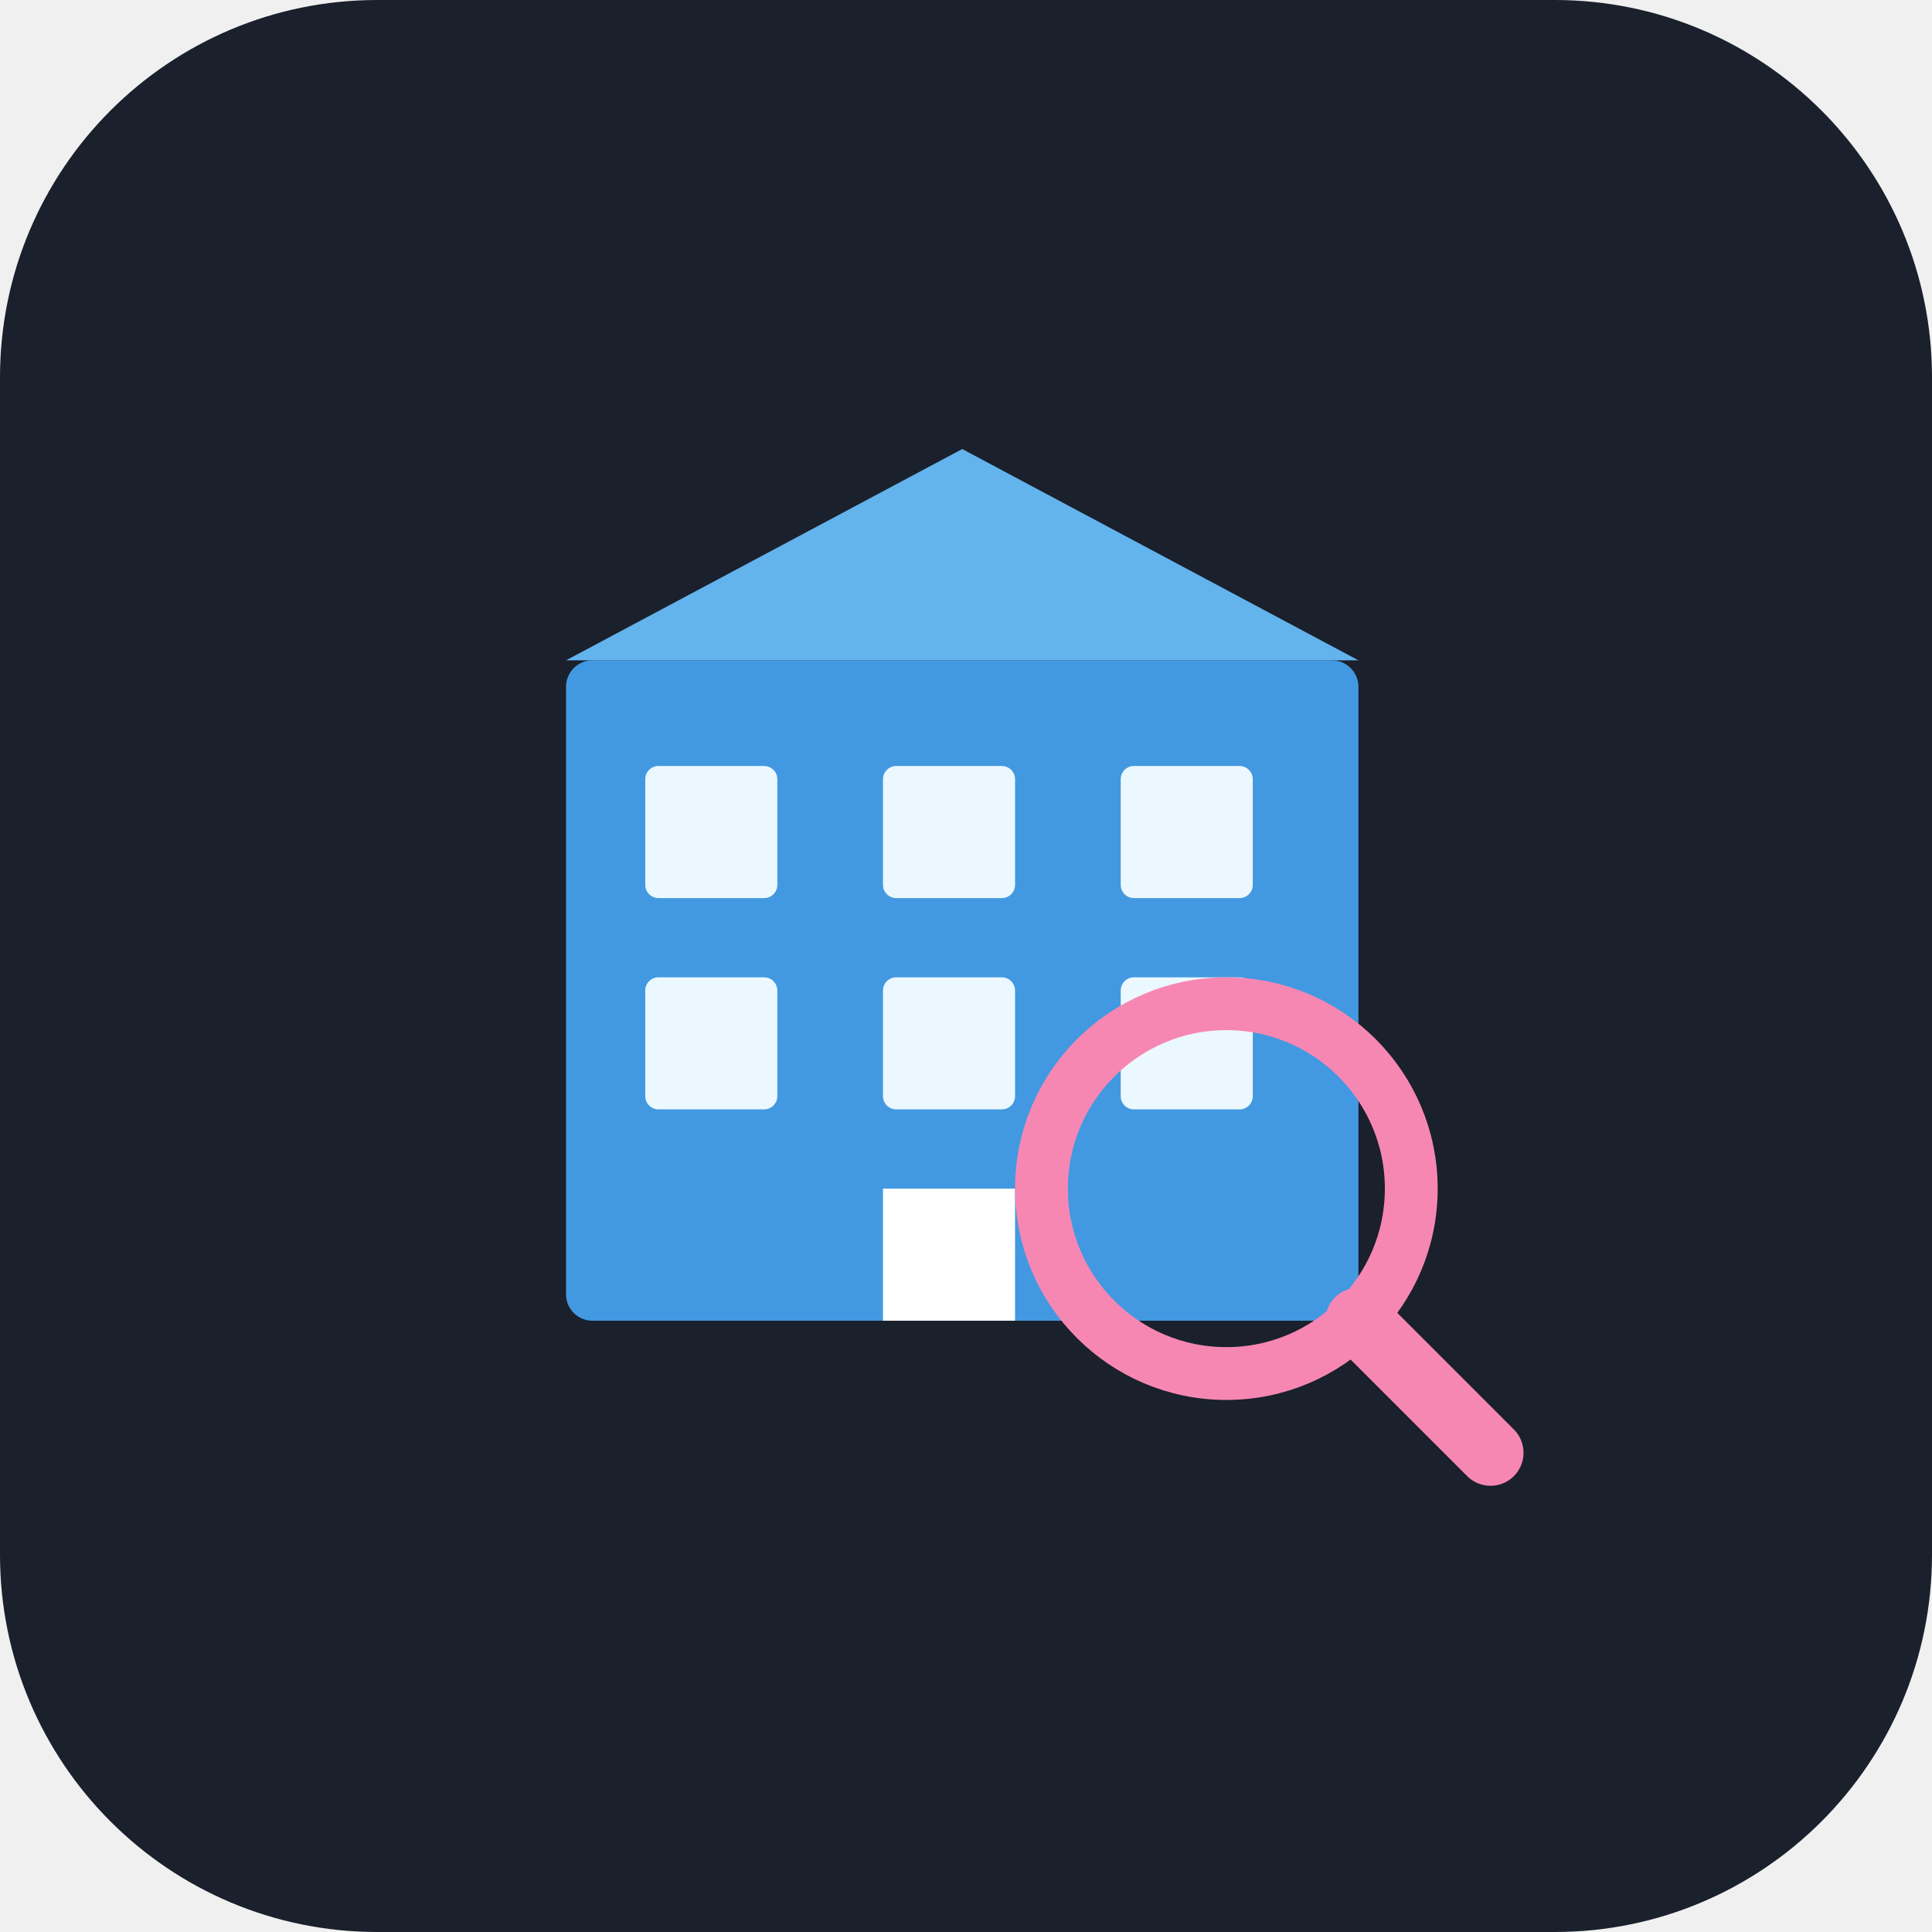
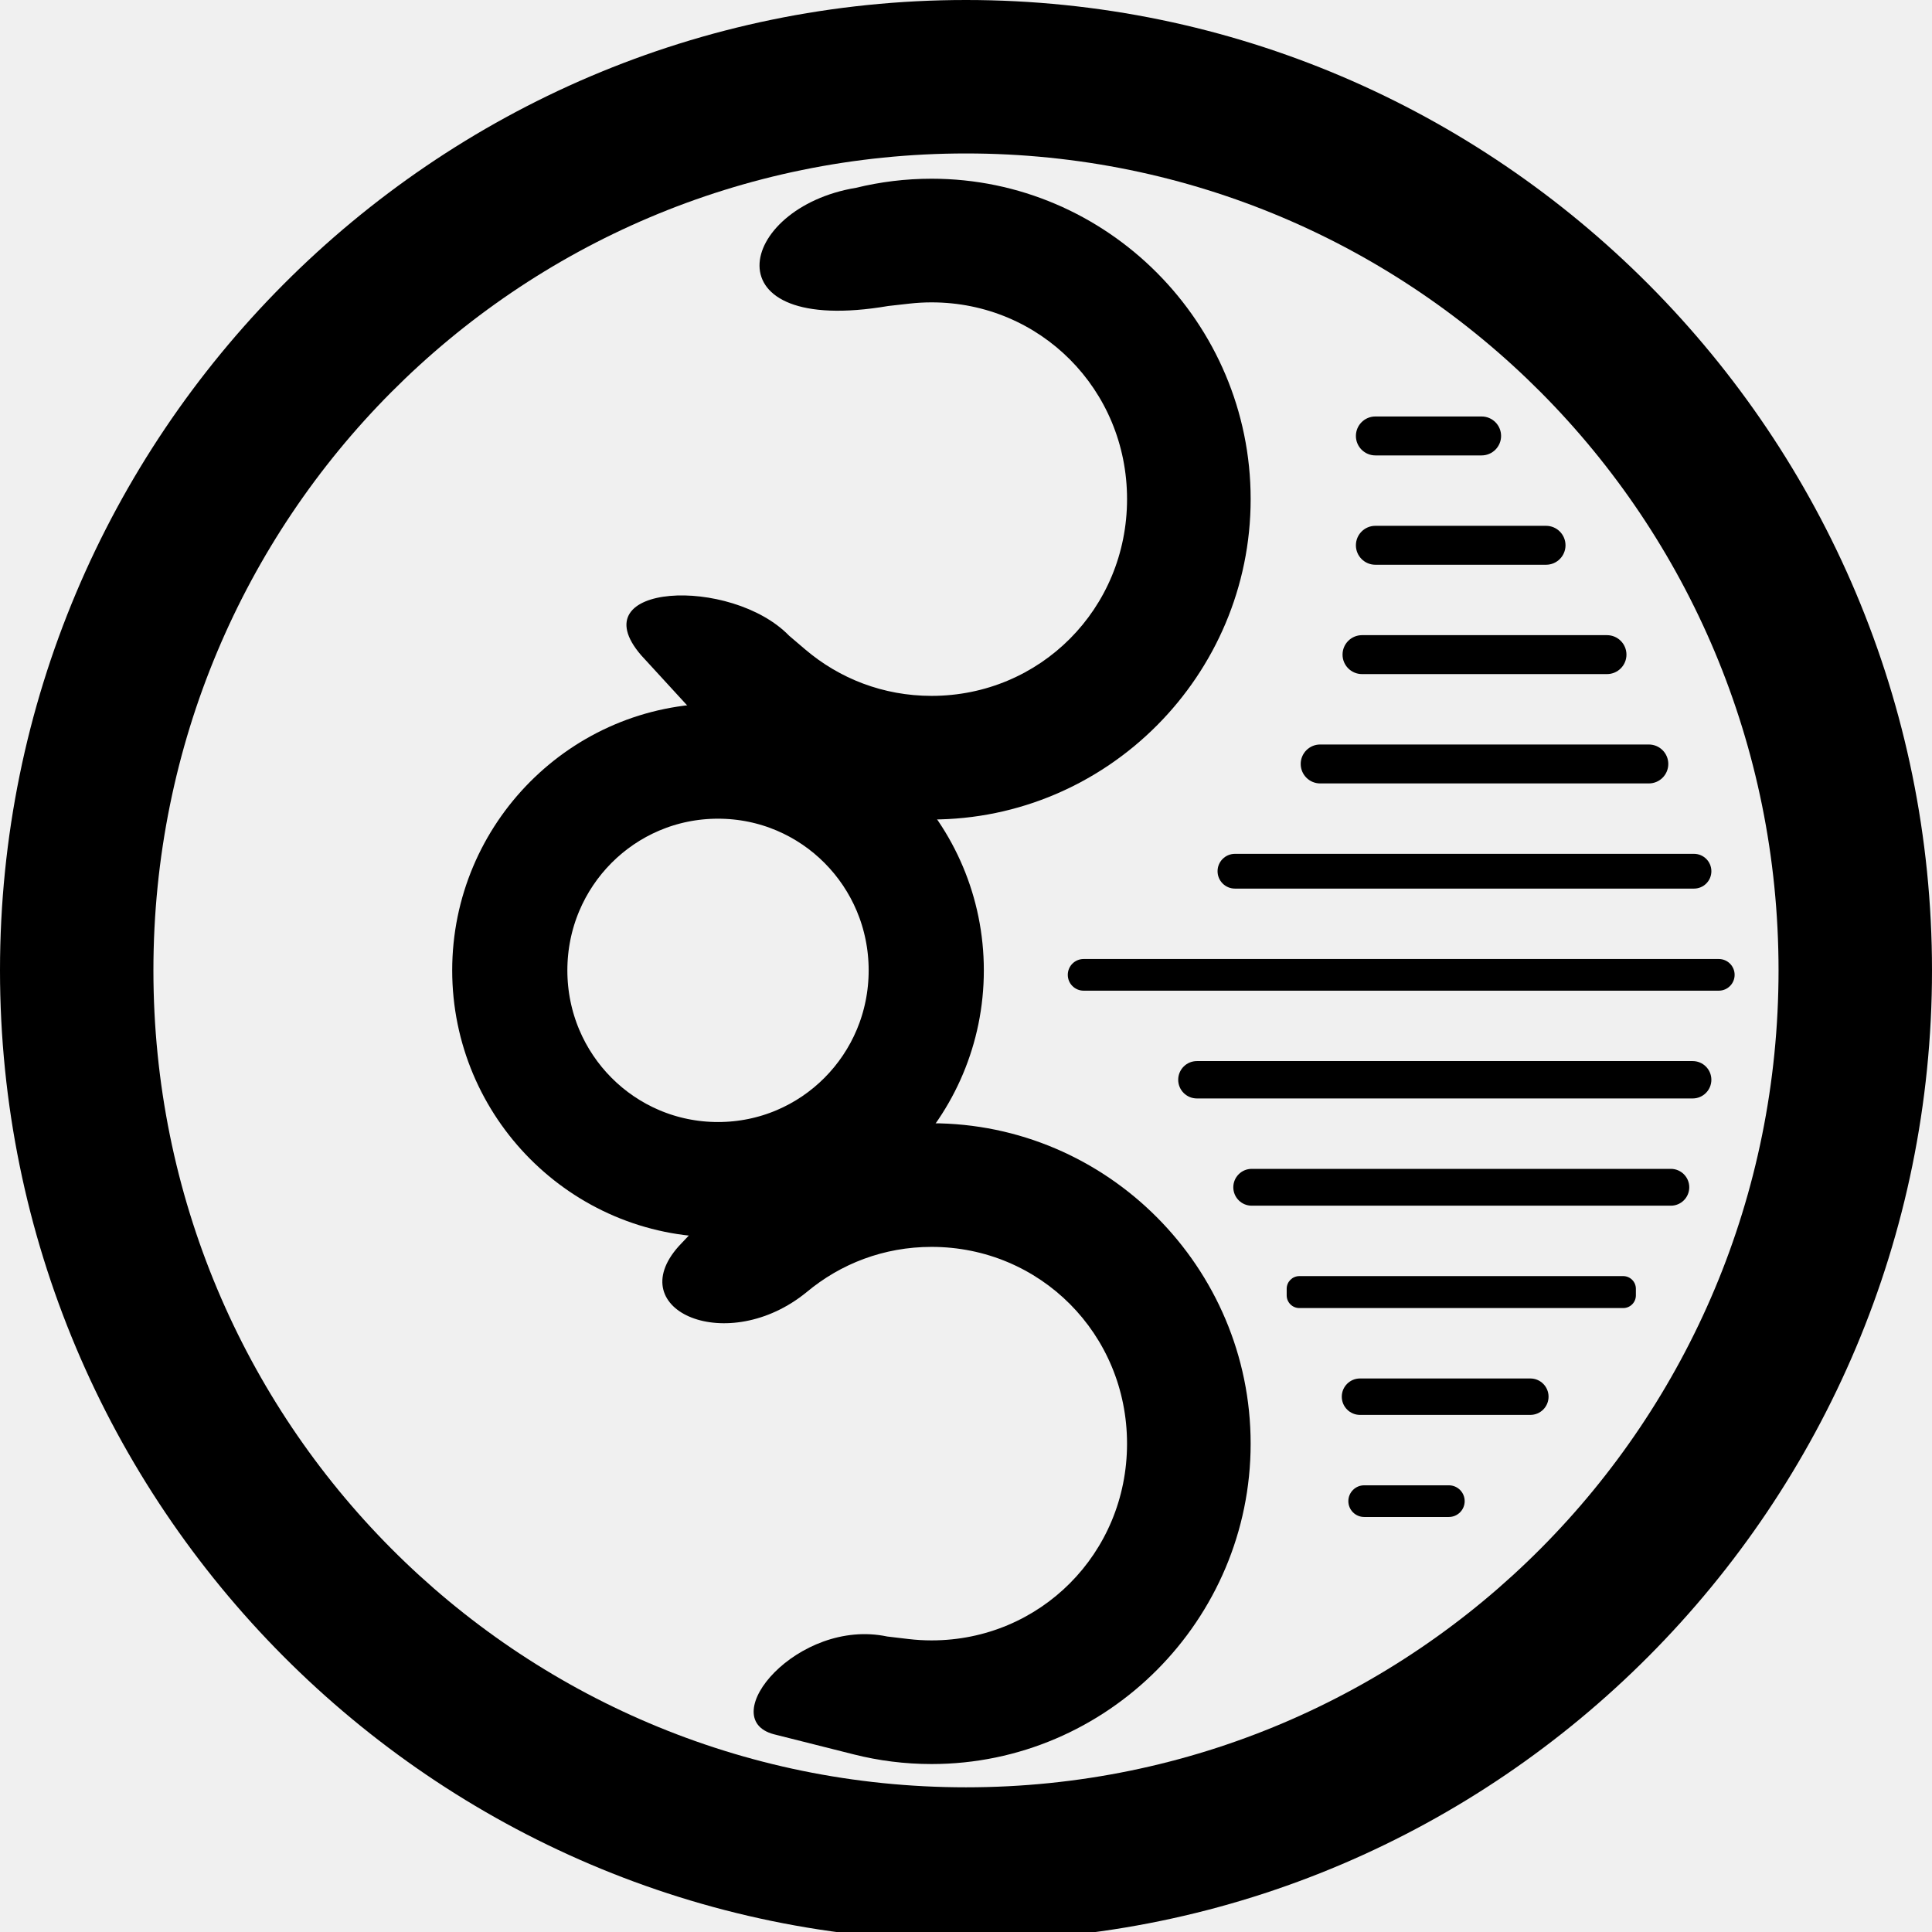
- <svg xmlns="http://www.w3.org/2000/svg" width="512" height="512" viewBox="0 0 512 512">
-   <rect width="512" height="512" fill="#1a202c" rx="100" ry="100" />
-   <g transform="translate(80, 70) scale(0.7)">
-     <rect x="100" y="150" width="300" height="250" fill="#4299e1" rx="10" ry="10" />
-     <rect x="130" y="190" width="50" height="50" fill="#ebf8ff" rx="5" ry="5" />
-     <rect x="220" y="190" width="50" height="50" fill="#ebf8ff" rx="5" ry="5" />
-     <rect x="310" y="190" width="50" height="50" fill="#ebf8ff" rx="5" ry="5" />
-     <rect x="130" y="270" width="50" height="50" fill="#ebf8ff" rx="5" ry="5" />
-     <rect x="220" y="270" width="50" height="50" fill="#ebf8ff" rx="5" ry="5" />
-     <rect x="310" y="270" width="50" height="50" fill="#ebf8ff" rx="5" ry="5" />
-     <rect x="220" y="350" width="50" height="50" fill="#fff" />
-     <polygon points="100,150 250,70 400,150" fill="#63b3ed" />
-     <circle cx="350" cy="350" r="70" fill="none" stroke="#f687b3" stroke-width="20" />
-     <line x1="400" y1="400" x2="450" y2="450" stroke="#f687b3" stroke-width="25" stroke-linecap="round" />
+ <svg xmlns="http://www.w3.org/2000/svg" width="512" height="512" viewBox="0 0 512 512" version="1.1" id="svg2389">
+   <defs id="defs2393" />
+   <path style="color:#000000;fill:#000000;stroke:#000000;stroke-width:21;stroke-linecap:round;stroke-dasharray:none;stroke-opacity:1;paint-order:markers stroke fill" d="m 190.282,196.94 c -33.063,2e-5 -59.945,27.028 -59.945,60.215 0,33.187 26.882,60.215 59.945,60.215 33.063,0 59.945,-27.028 59.945,-60.215 0,-33.187 -26.882,-60.215 -59.945,-60.215 z m 0,9.522 c 27.892,0 50.422,22.626 50.422,50.693 0,28.066 -22.531,50.695 -50.422,50.695 -27.892,0 -50.425,-22.629 -50.425,-50.695 0,-28.066 22.533,-50.693 50.425,-50.693 z" id="path231" />
+   <g id="circle949" transform="matrix(3.779527,0,0,3.779527,-311.5541,0)">
+     <path style="color:#000000;fill:#000000;stroke-linecap:round;paint-order:markers stroke fill" d="m 147.75,78.76 c -9.537,0.755 -11.883,2.36 -17.733,8.628 -4.025,4.508 3.441,7.741 8.977,3.21 2.376,-1.984 5.406,-3.17 8.756,-3.17 7.616,-4e-6 13.707,6.108 13.707,13.797 0,7.689 -6.091,13.795 -13.707,13.795 -0.551,0 -1.097,-0.034 -1.635,-0.098 l -1.471,-0.174 c -6.272,-1.331 -12.153,5.74 -7.949,6.854 l 5.611,1.414 c 1.743,0.439 3.569,0.674 5.443,0.674 12.324,0 22.375,-10.114 22.375,-22.465 1e-5,-12.351 -10.051,-22.465 -22.375,-22.465 z" id="path3609" />
+     <path style="color:#000000;fill:#000000;stroke-width:5.556;stroke-linecap:round;paint-order:markers stroke fill" d="m 147.749,81.537 c -5.631,0 -10.713,2.399 -14.291,6.231 a 18.042,18.131 0 0 1 3.754,0.697 c 2.855,-2.384 6.526,-3.815 10.536,-3.815 9.119,-5e-6 16.485,7.398 16.485,16.574 0,9.176 -7.366,16.574 -16.485,16.574 -0.663,0 -1.317,-0.04 -1.96,-0.116 a 18.042,18.131 0 0 1 -2.805,2.64 c 1.526,0.384 3.122,0.59 4.765,0.59 10.81,0 19.599,-8.837 19.599,-19.687 1e-5,-10.85 -8.789,-19.687 -19.599,-19.687 z" id="path3611" />
  </g>
+   <g id="path1074" transform="matrix(3.779527,0,0,3.779527,-311.5541,0)">
+     <path style="color:#000000;fill:#000000;stroke-linecap:round;paint-order:markers stroke fill" d="m 147.75,12.531 c -1.822,0 -3.597,0.222 -5.295,0.637 -8.368,1.387 -10.434,10.452 2.264,8.287 l 1.479,-0.166 c 0.512,-0.058 1.03,-0.088 1.553,-0.088 7.616,0 13.707,6.106 13.707,13.795 0,7.689 -6.091,13.797 -13.707,13.797 -3.394,0 -6.462,-1.218 -8.852,-3.25 l -1.135,-0.967 C 133.698,40.382 123.025,40.871 127.383,45.939 l 3.906,4.258 c 4.085,4.456 9.968,7.264 16.461,7.264 12.324,0 22.375,-10.114 22.375,-22.465 0,-12.351 -10.051,-22.465 -22.375,-22.465 z" id="path3603" />
+     <path style="color:#000000;fill:#000000;stroke-width:5.556;stroke-linecap:round;paint-order:markers stroke fill" d="m 147.749,15.309 c -1.596,0 -3.148,0.194 -4.634,0.558 a 18.042,18.131 0 0 1 2.771,2.661 c 0.612,-0.069 1.233,-0.105 1.863,-0.105 9.119,0 16.485,7.398 16.485,16.574 0,9.176 -7.366,16.575 -16.485,16.575 -4.064,0 -7.779,-1.47 -10.65,-3.912 a 18.042,18.131 0 0 1 -3.763,0.662 c 3.584,3.908 8.717,6.362 14.413,6.362 10.81,0 19.599,-8.837 19.599,-19.687 0,-10.85 -8.789,-19.687 -19.599,-19.687 z" id="path3605" />
+   </g>
+   <path style="color:#000000;fill:#000000;stroke-width:3.78;stroke-linecap:round;paint-order:markers stroke fill" d="M 256,0 C 114.802,1.6000002e-5 5e-5,115.426 0,257.155 c 0,141.729 114.802,257.155 256,257.155 141.198,0 256,-115.426 256,-257.155 C 512,115.426 397.198,-1.7999998e-5 256,0 Z m 0,40.667 c 119.114,-1.5e-5 215.333,96.629 215.333,216.489 0,119.86 -96.22,216.5 -215.333,216.5 -119.114,0 -215.344,-96.639 -215.344,-216.5 0,-119.86 96.23,-216.489 215.344,-216.489 z" id="path1084" />
+   <rect style="fill:#000000;stroke:none;stroke-width:35.58;stroke-linecap:round;stroke-dasharray:none;stroke-opacity:1;paint-order:markers stroke fill;stop-color:#000000" id="rect1138" width="30.827" height="8.394" x="357.327" y="393.622" ry="4.197" />
+   <rect style="fill:#000000;stroke:none;stroke-width:35.58;stroke-linecap:round;stroke-dasharray:none;stroke-opacity:1;paint-order:markers stroke fill;stop-color:#000000" id="rect1192" width="54.797" height="9.654" x="355.586" y="365.309" ry="4.827" />
+   <rect style="fill:#000000;stroke:none;stroke-width:35.58;stroke-linecap:round;stroke-dasharray:none;stroke-opacity:1;paint-order:markers stroke fill;stop-color:#000000" id="rect1194" width="92.539" height="8.469" x="340.986" y="338.181" ry="3.36" />
+   <rect style="fill:#000000;stroke:none;stroke-width:35.58;stroke-linecap:round;stroke-dasharray:none;stroke-opacity:1;paint-order:markers stroke fill;stop-color:#000000" id="rect1196" width="120.833" height="9.761" x="326.839" y="309.761" ry="4.88" />
+   <rect style="fill:#000000;stroke:none;stroke-width:35.58;stroke-linecap:round;stroke-dasharray:none;stroke-opacity:1;paint-order:markers stroke fill;stop-color:#000000" id="rect1198" width="141.294" height="9.905" x="312.236" y="281.197" ry="4.953" />
+   <rect style="fill:#000000;stroke:none;stroke-width:35.58;stroke-linecap:round;stroke-dasharray:none;stroke-opacity:1;paint-order:markers stroke fill;stop-color:#000000" id="rect1200" width="176.718" height="8.391" x="282.975" y="254.147" ry="4.195" />
+   <rect style="fill:#000000;stroke:none;stroke-width:35.58;stroke-linecap:round;stroke-dasharray:none;stroke-opacity:1;paint-order:markers stroke fill;stop-color:#000000" id="rect1202" width="130.865" height="9.212" x="322.666" y="226.276" ry="4.606" />
+   <rect style="fill:#000000;stroke:none;stroke-width:35.58;stroke-linecap:round;stroke-dasharray:none;stroke-opacity:1;paint-order:markers stroke fill;stop-color:#000000" id="rect1204" width="97.414" height="10.317" x="344.701" y="197.3" ry="5.158" />
+   <rect style="fill:#000000;stroke:none;stroke-width:35.58;stroke-linecap:round;stroke-dasharray:none;stroke-opacity:1;paint-order:markers stroke fill;stop-color:#000000" id="rect1206" width="75.238" height="10.317" x="355.789" y="168.324" ry="5.158" />
+   <rect style="fill:#000000;stroke:none;stroke-width:35.58;stroke-linecap:round;stroke-dasharray:none;stroke-opacity:1;paint-order:markers stroke fill;stop-color:#000000" id="rect1940" width="55.548" height="10.317" x="359.328" y="139.348" ry="5.158" />
+   <rect style="fill:#000000;stroke:none;stroke-width:35.58;stroke-linecap:round;stroke-dasharray:none;stroke-opacity:1;paint-order:markers stroke fill;stop-color:#000000" id="rect1942" width="38.475" height="10.317" x="359.328" y="110.372" ry="5.158" />
</svg>
